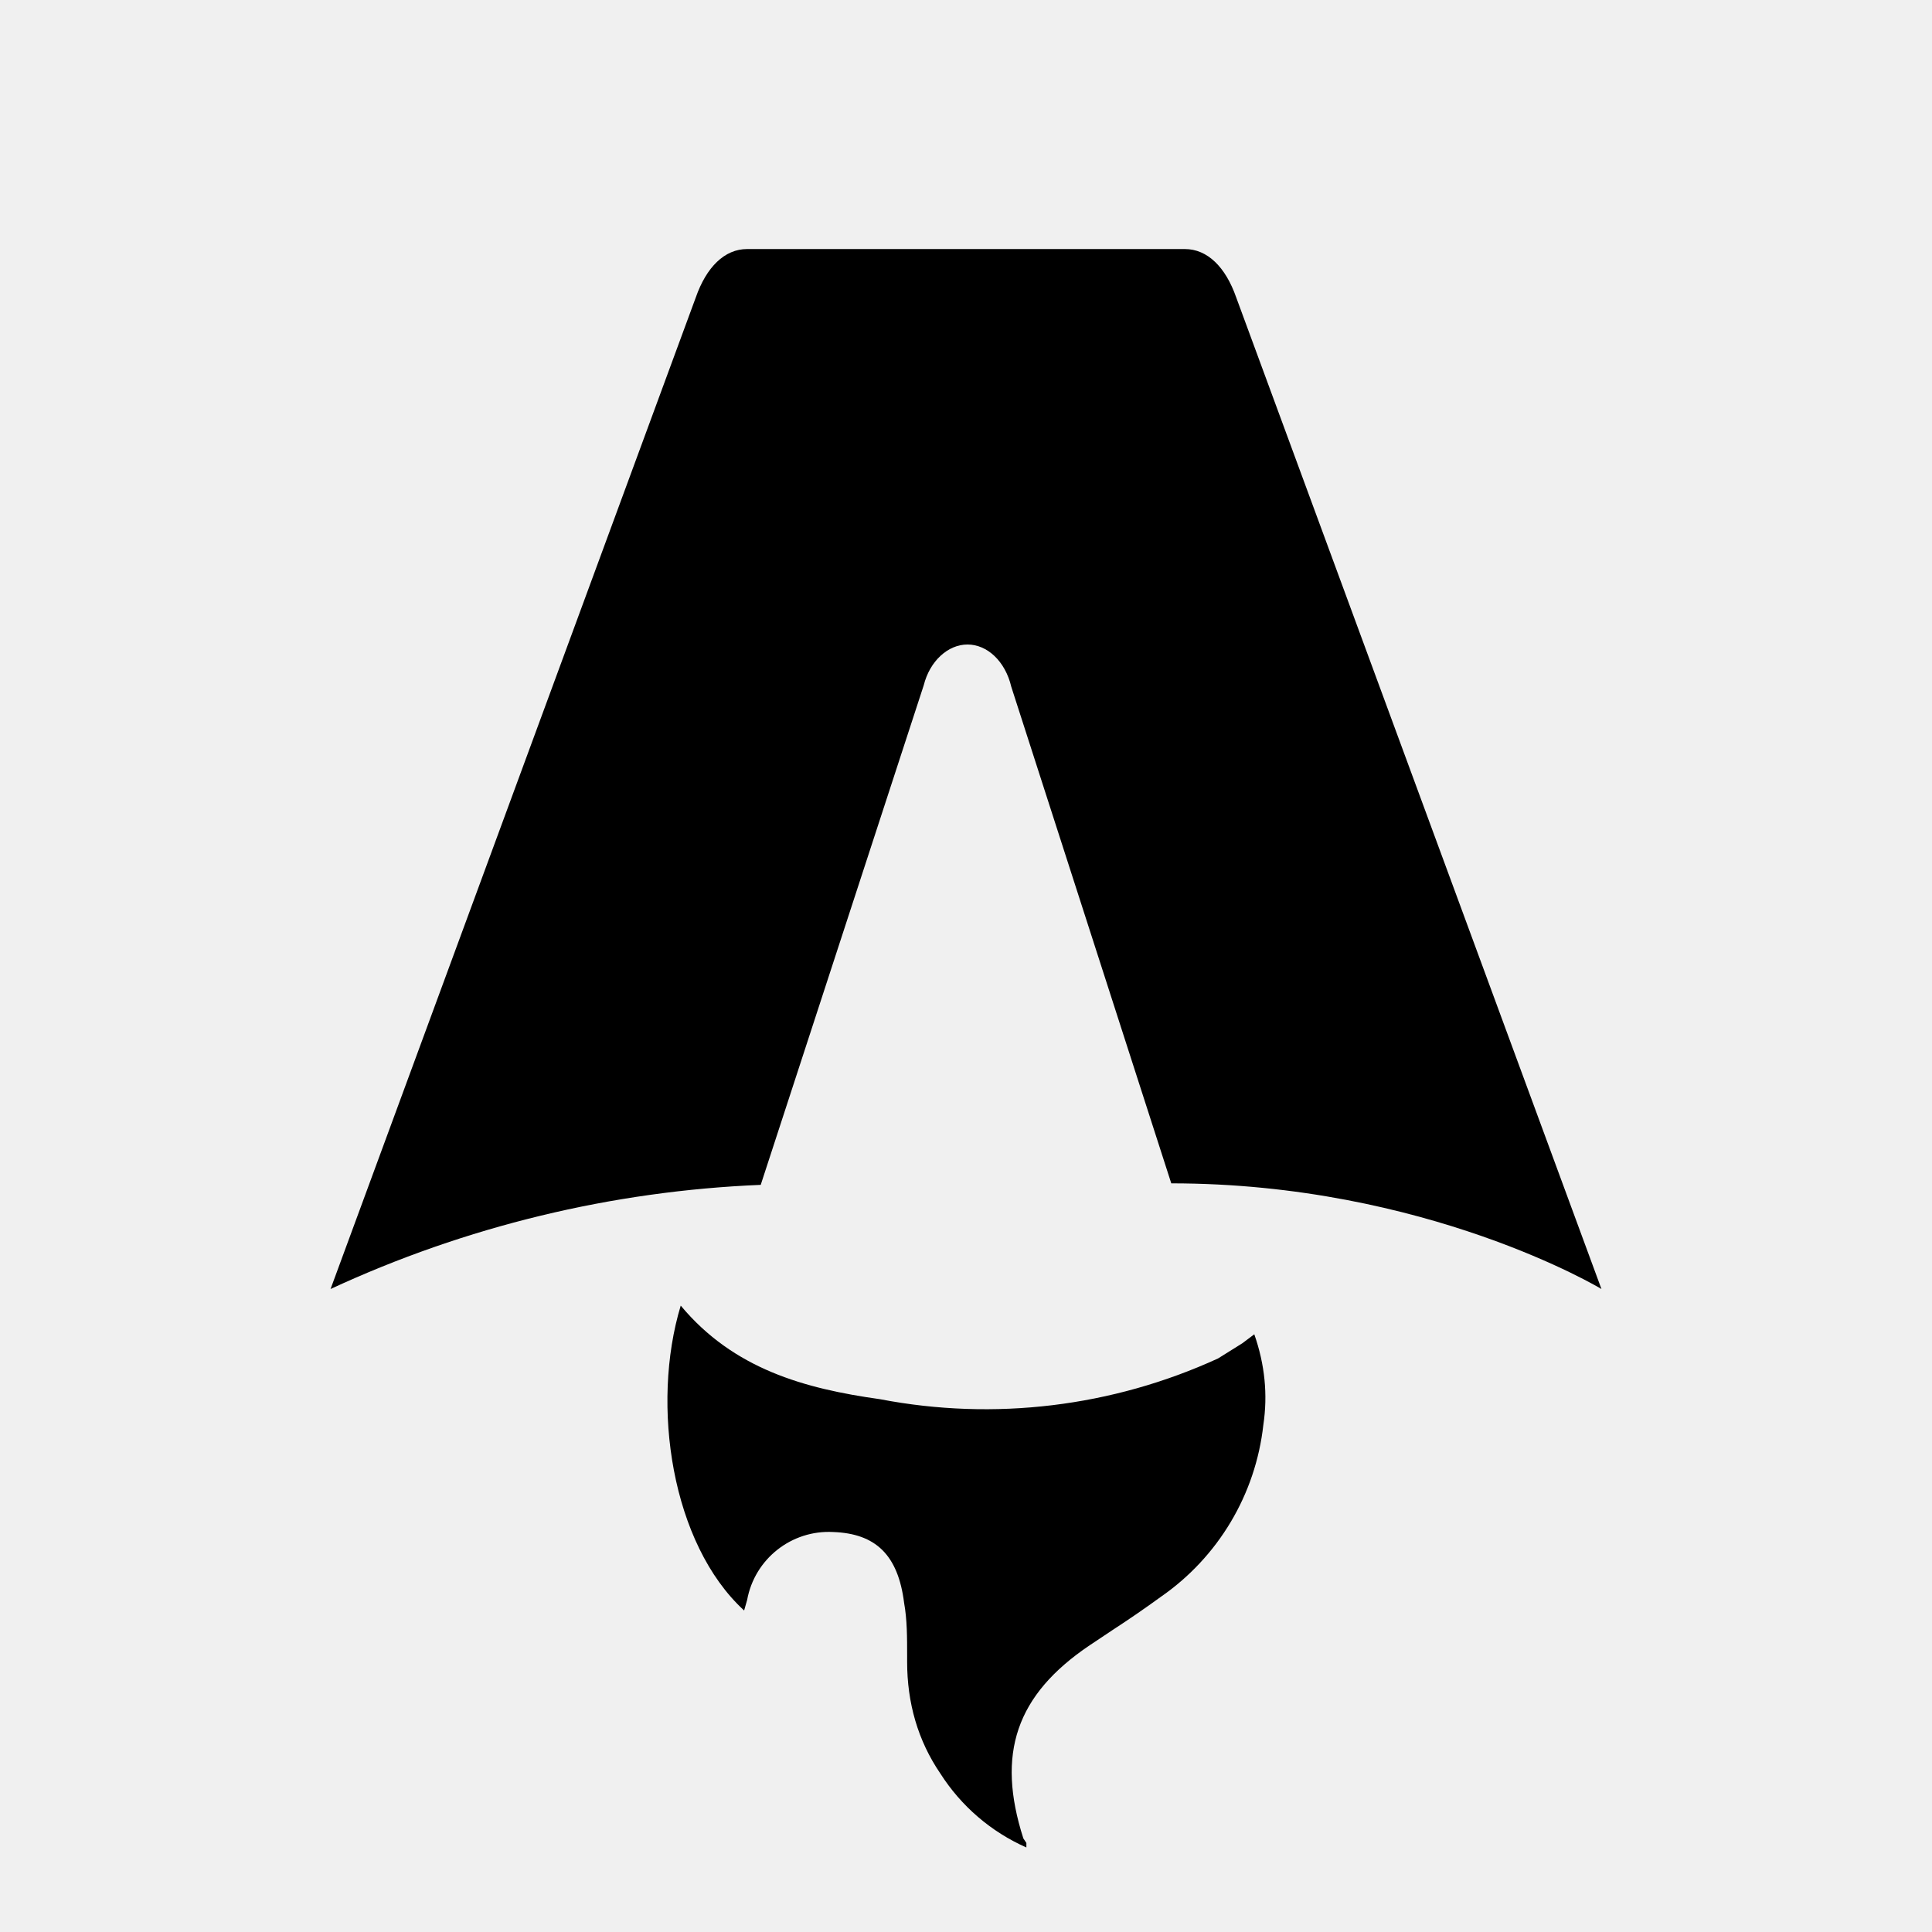
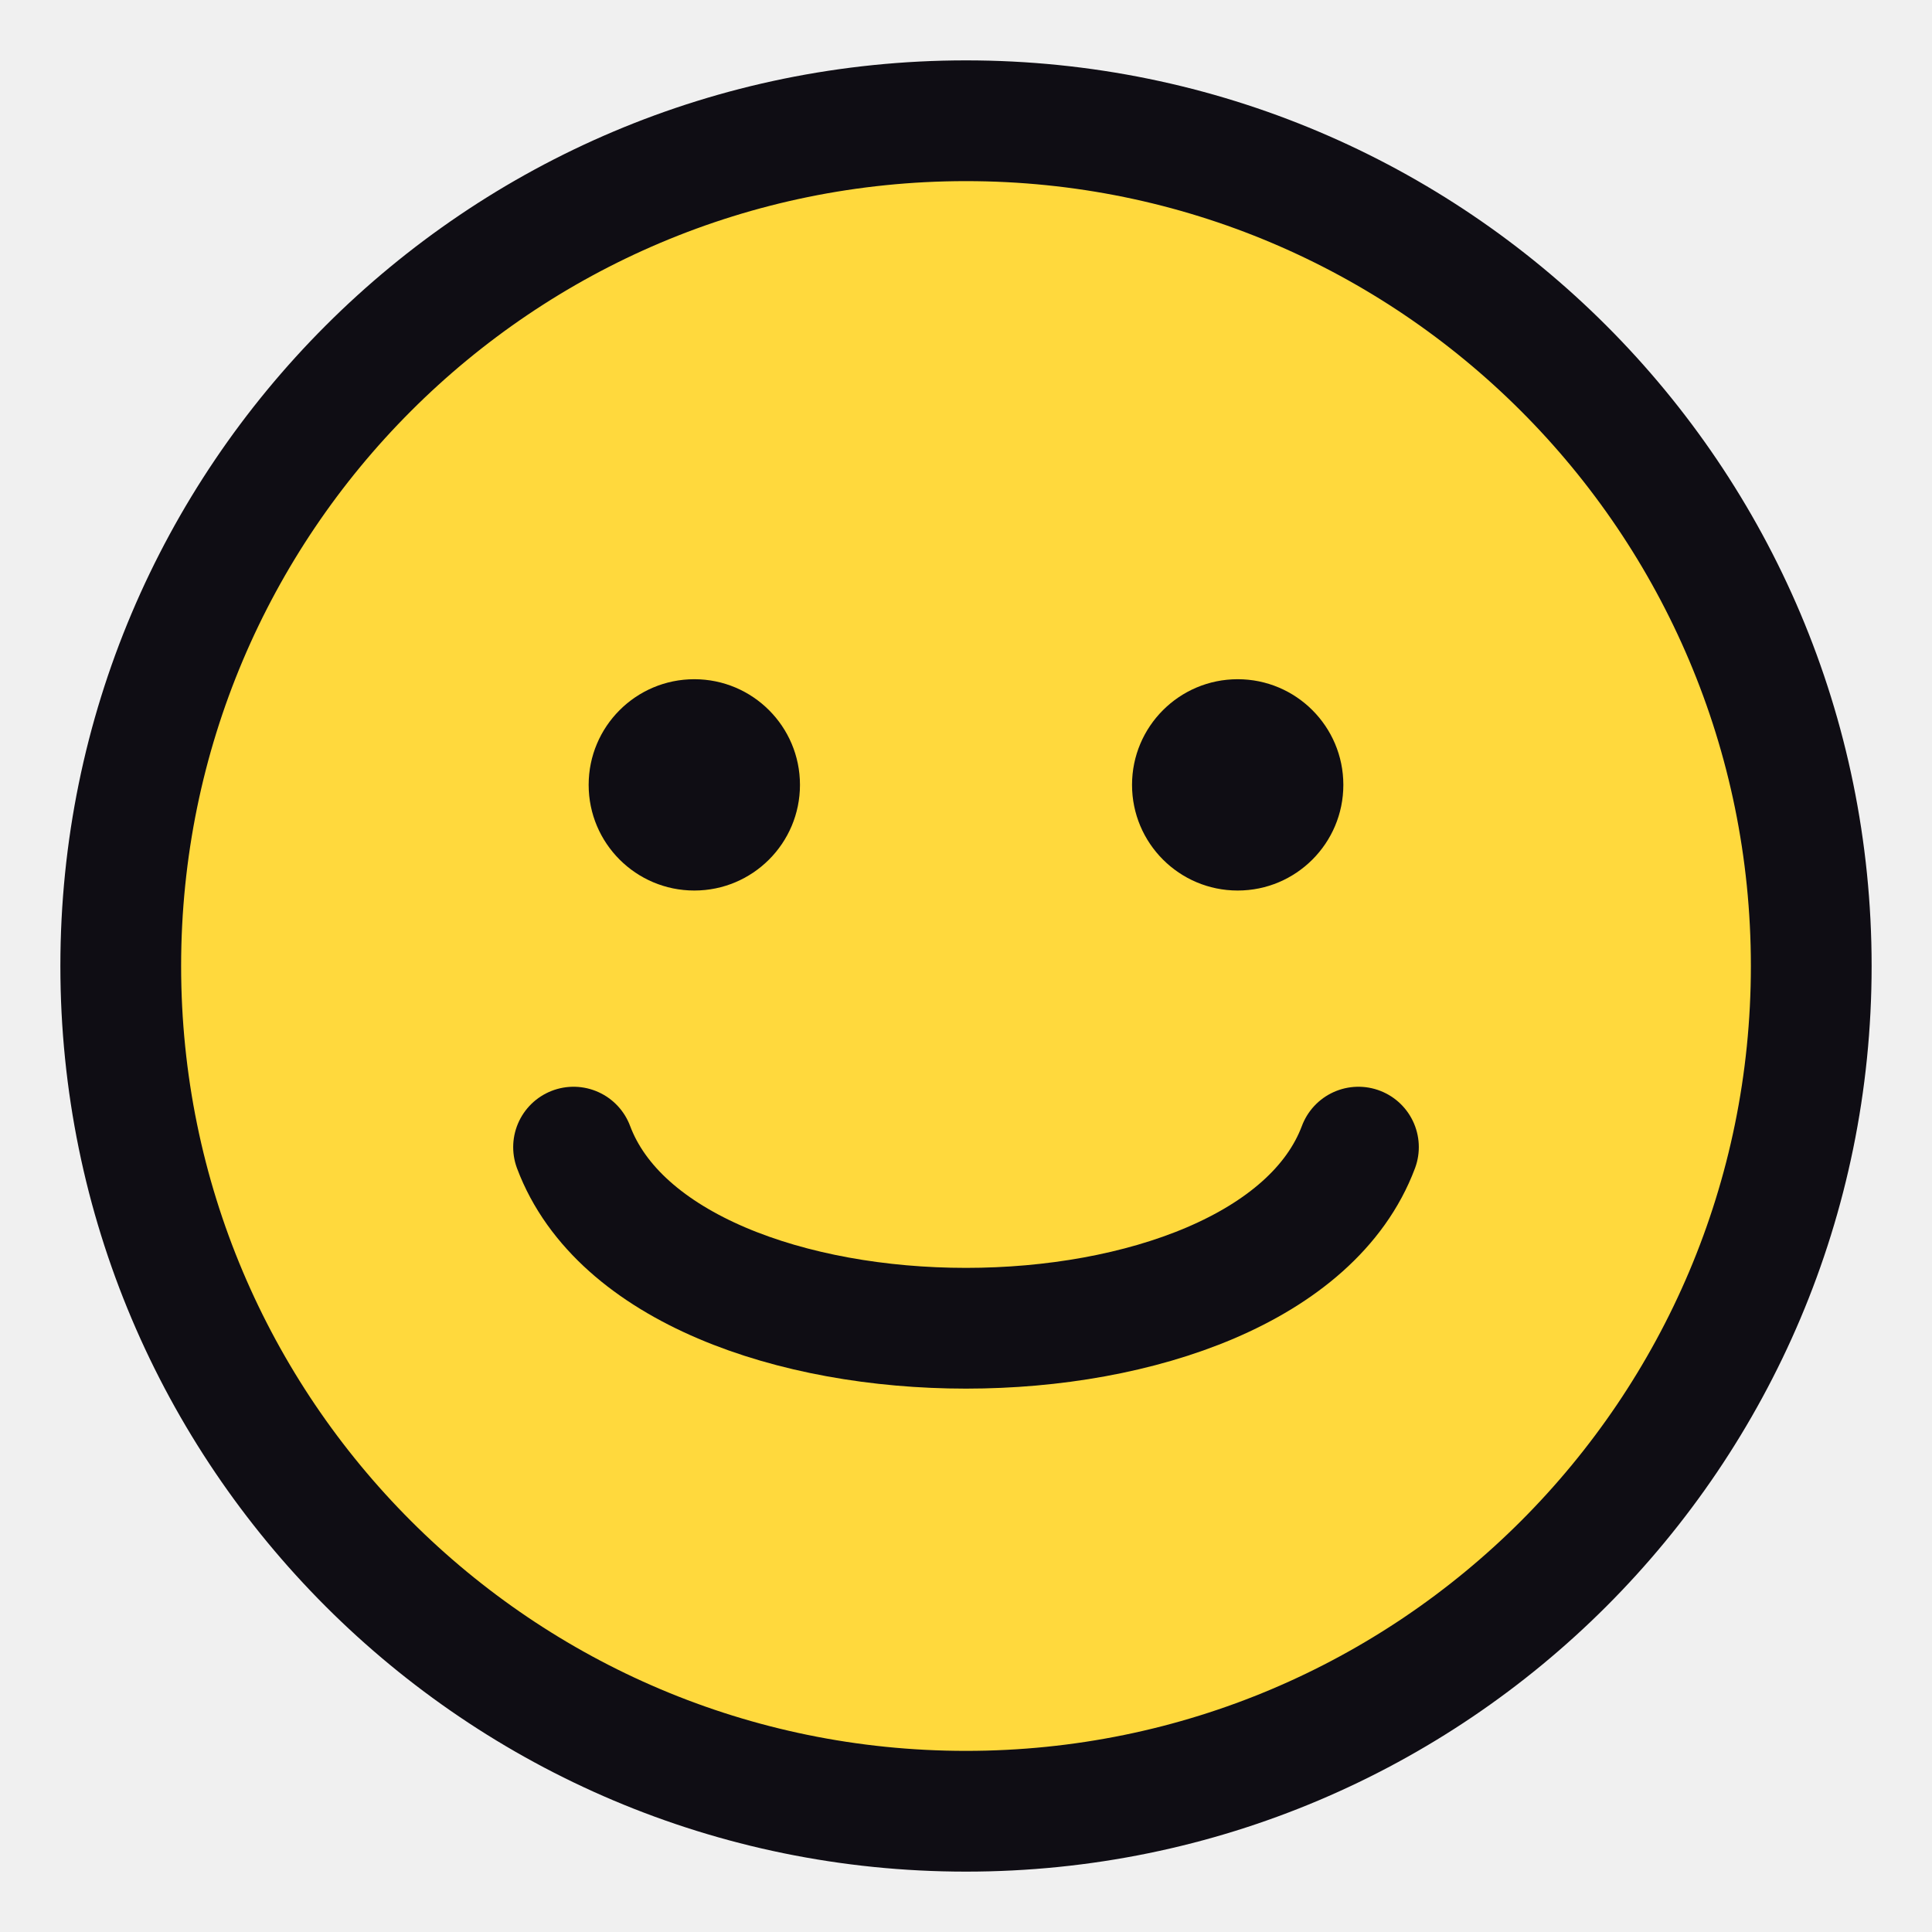
- <svg xmlns="http://www.w3.org/2000/svg" fill="none" viewBox="0 0 128 128">
-   <path d="M50.4 78.5a75.1 75.1 0 0 0-28.5 6.9l24.2-65.7c.7-2 1.9-3.2 3.4-3.2h29c1.5 0 2.7 1.2 3.4 3.2l24.2 65.7s-11.6-7-28.5-7L67 45.5c-.4-1.7-1.6-2.8-2.9-2.8-1.3 0-2.5 1.1-2.9 2.7L50.4 78.5Zm-1.1 28.2Zm-4.2-20.2c-2 6.6-.6 15.8 4.2 20.2a17.5 17.5 0 0 1 .2-.7 5.5 5.5 0 0 1 5.7-4.5c2.8.1 4.3 1.5 4.7 4.7.2 1.1.2 2.3.2 3.5v.4c0 2.7.7 5.2 2.2 7.4a13 13 0 0 0 5.7 4.9v-.3l-.2-.3c-1.8-5.6-.5-9.5 4.4-12.8l1.5-1a73 73 0 0 0 3.2-2.2 16 16 0 0 0 6.8-11.4c.3-2 .1-4-.6-6l-.8.6-1.6 1a37 37 0 0 1-22.4 2.7c-5-.7-9.7-2-13.2-6.2Z" />
-   <style>
-         path { fill: #000; }
-         @media (prefers-color-scheme: dark) {
-             path { fill: #FFF; }
-         }
-     </style>
+ <svg xmlns="http://www.w3.org/2000/svg" viewBox="0 0 64 64">
+   <circle cx="32" cy="32" r="28" fill="#FFD93D" stroke="#0F0D14" stroke-width="4" />
+   <circle cx="23" cy="26" r="3.5" fill="#0F0D14" />
+   <circle cx="41" cy="26" r="3.5" fill="#0F0D14" />
+   <path d="M19 38c3 8 23 8 26 0" fill="none" stroke="#0F0D14" stroke-width="4" stroke-linecap="round" />
</svg>
